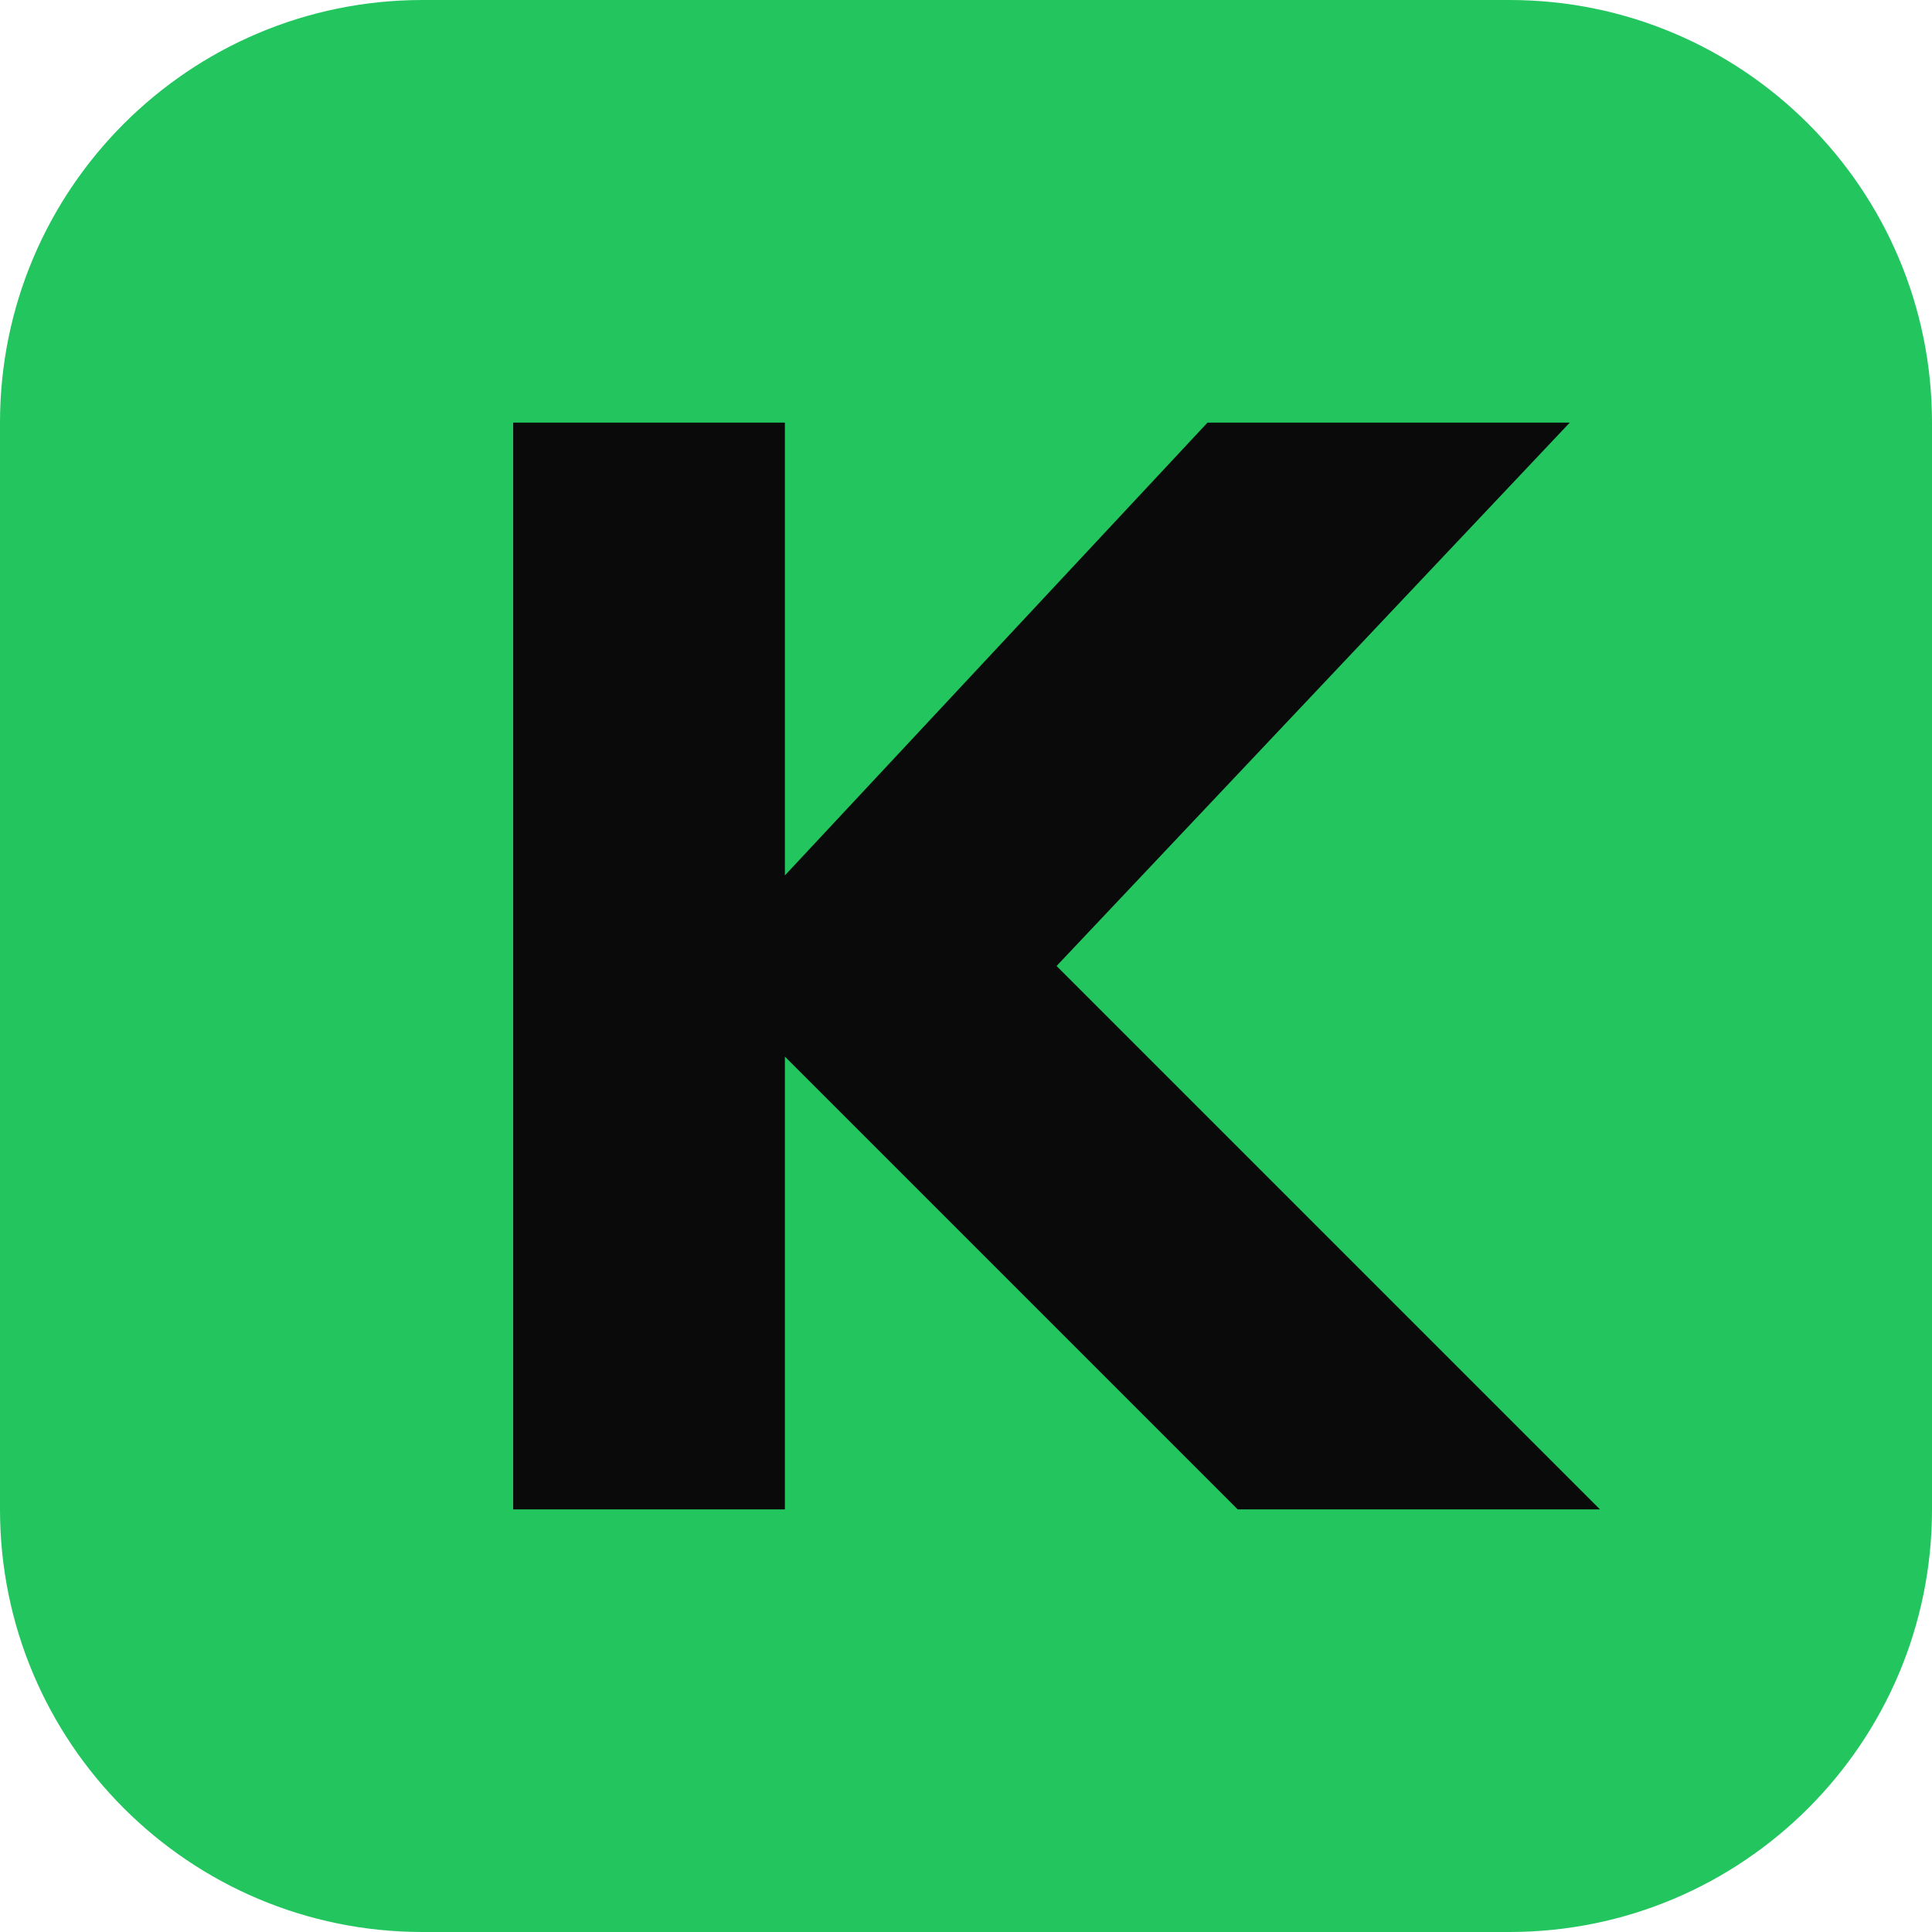
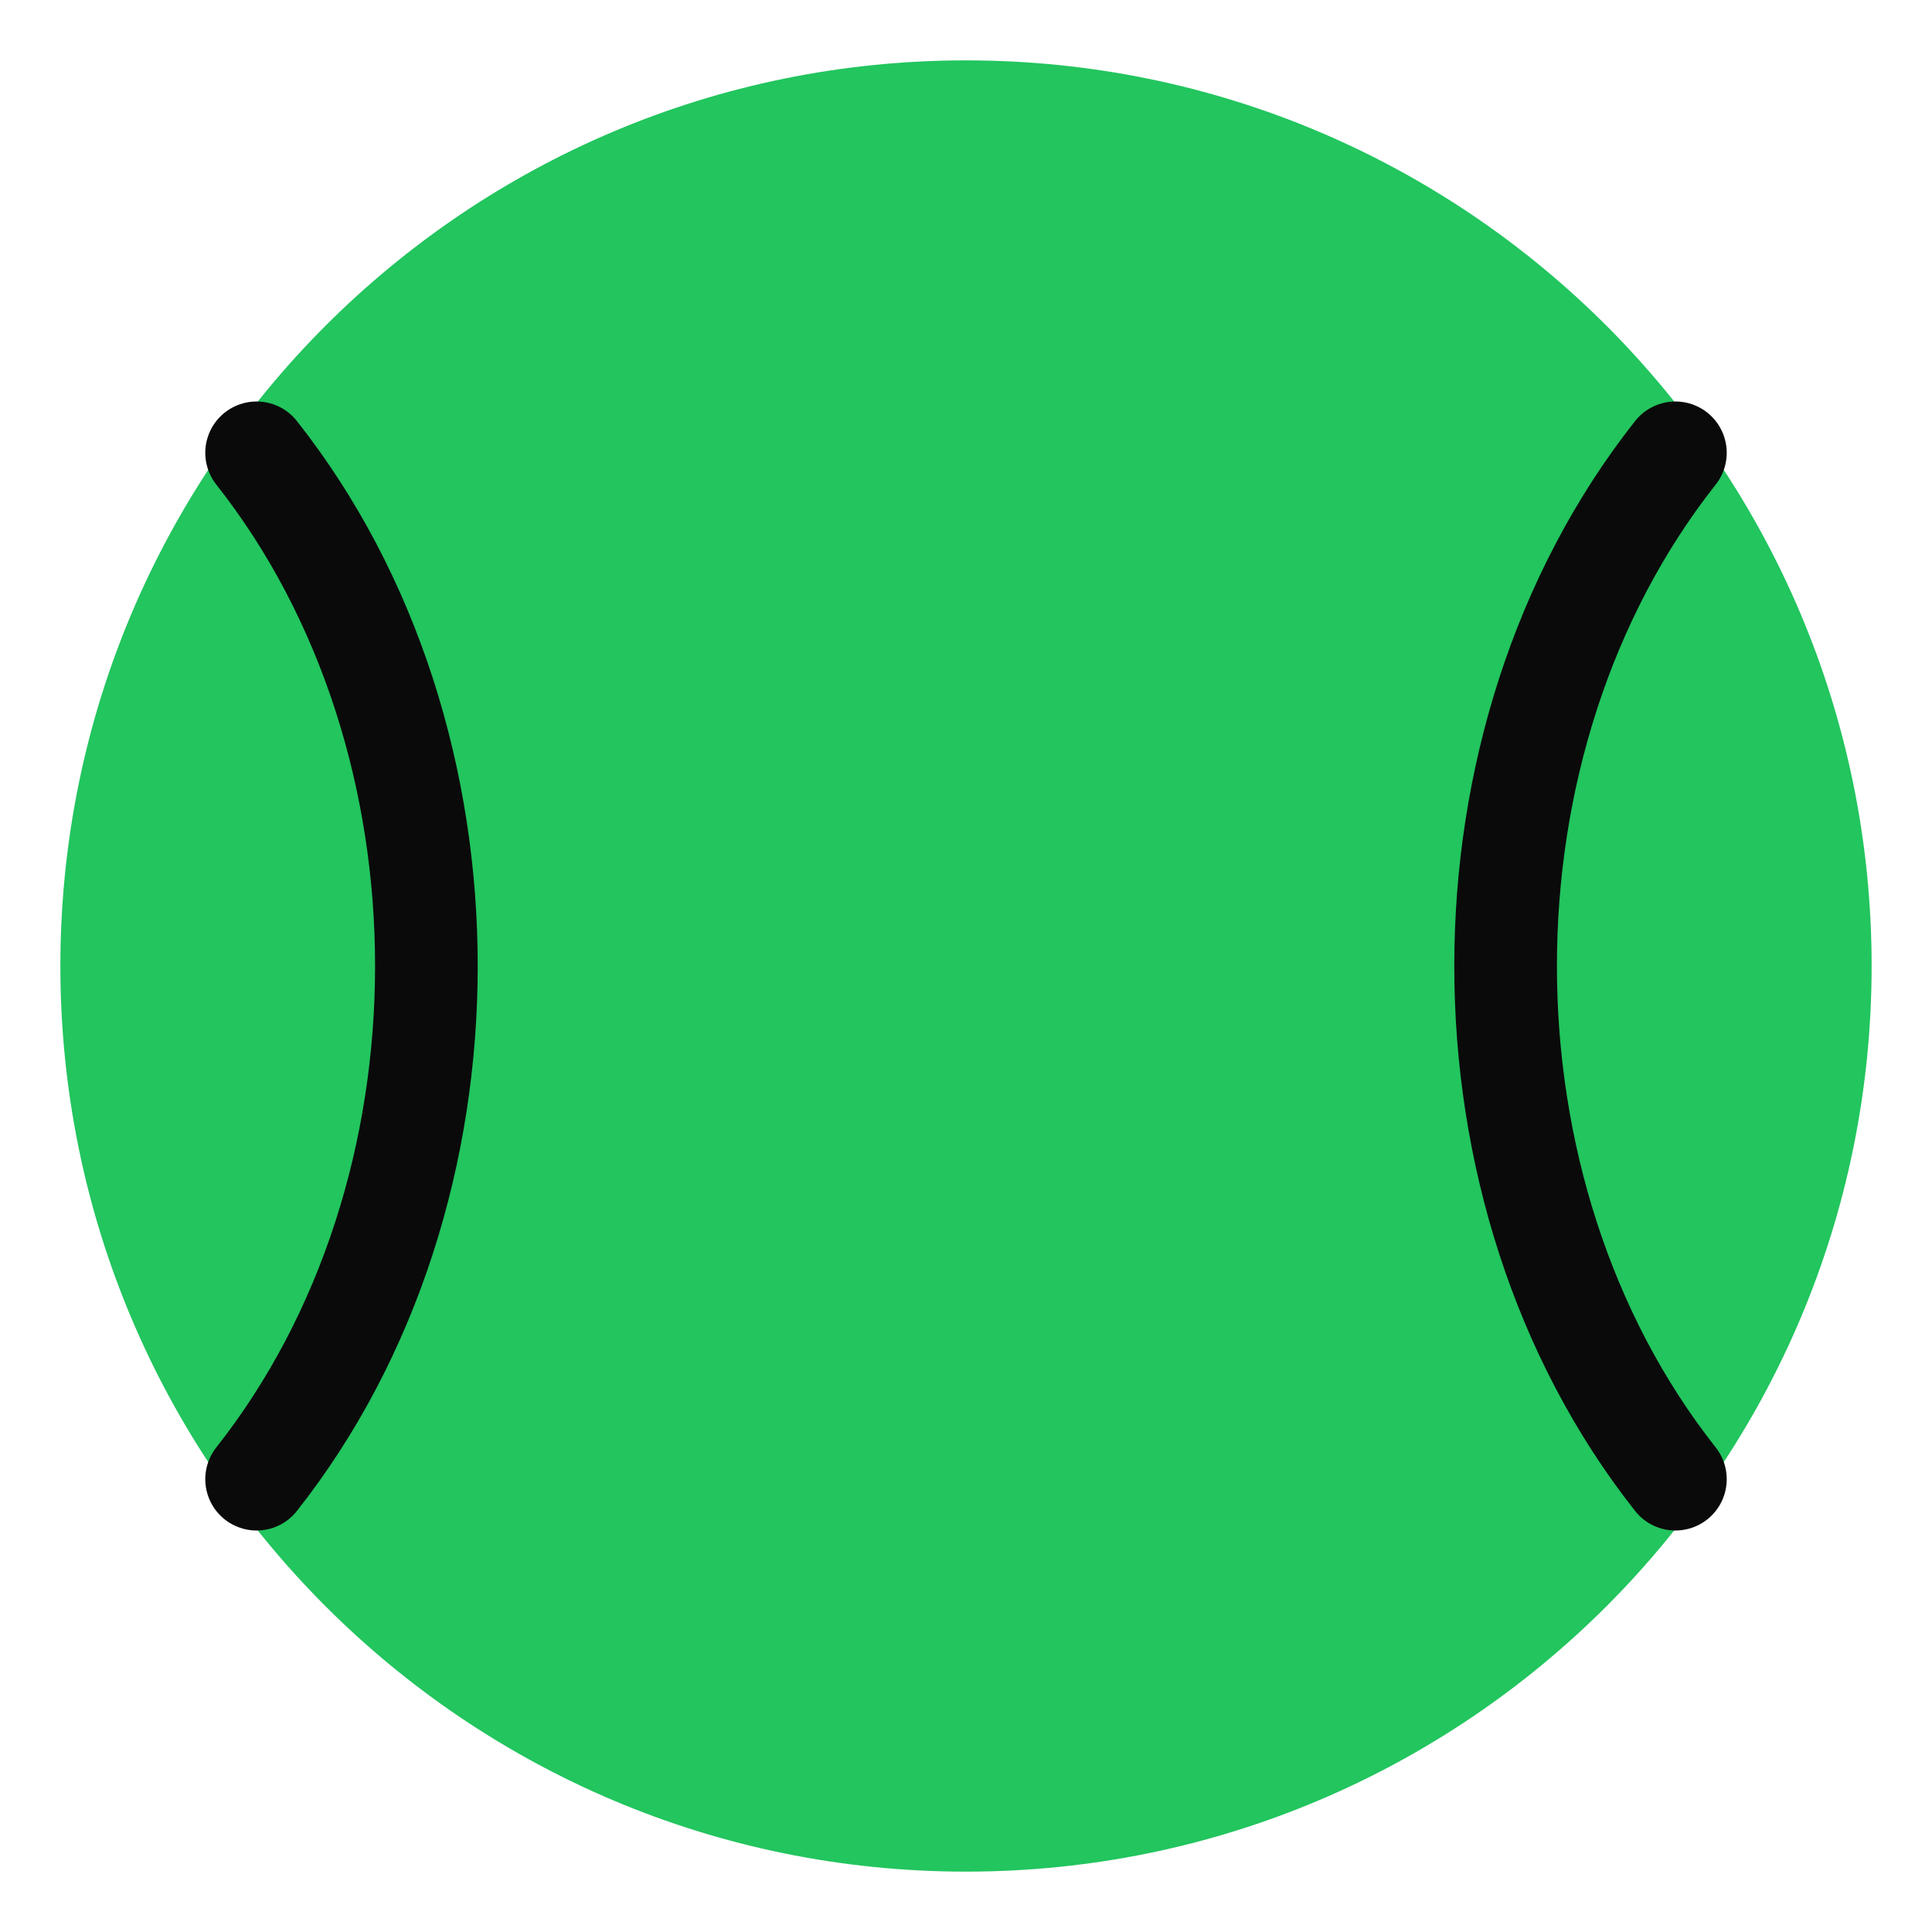
<svg xmlns="http://www.w3.org/2000/svg" viewBox="0 0 64 64" width="64" height="64">
-   <rect width="64" height="64" rx="14" ry="14" fill="#22c55e" />
-   <path d="M17 14 H26 V29 L40 14 H52 L35 32 L53 50 H41 L26 35 V50 H17 Z" fill="#0a0a0a" />
+   <circle cx="32" cy="32" r="30" fill="#22c55e" />
+   <path d="M8.5 15c7.5 9.5 7.5 24.5 0 34M55.5 15c-7.5 9.5-7.5 24.5 0 34" fill="none" stroke="#0a0a0a" stroke-width="3.4" stroke-linecap="round" />
</svg>
